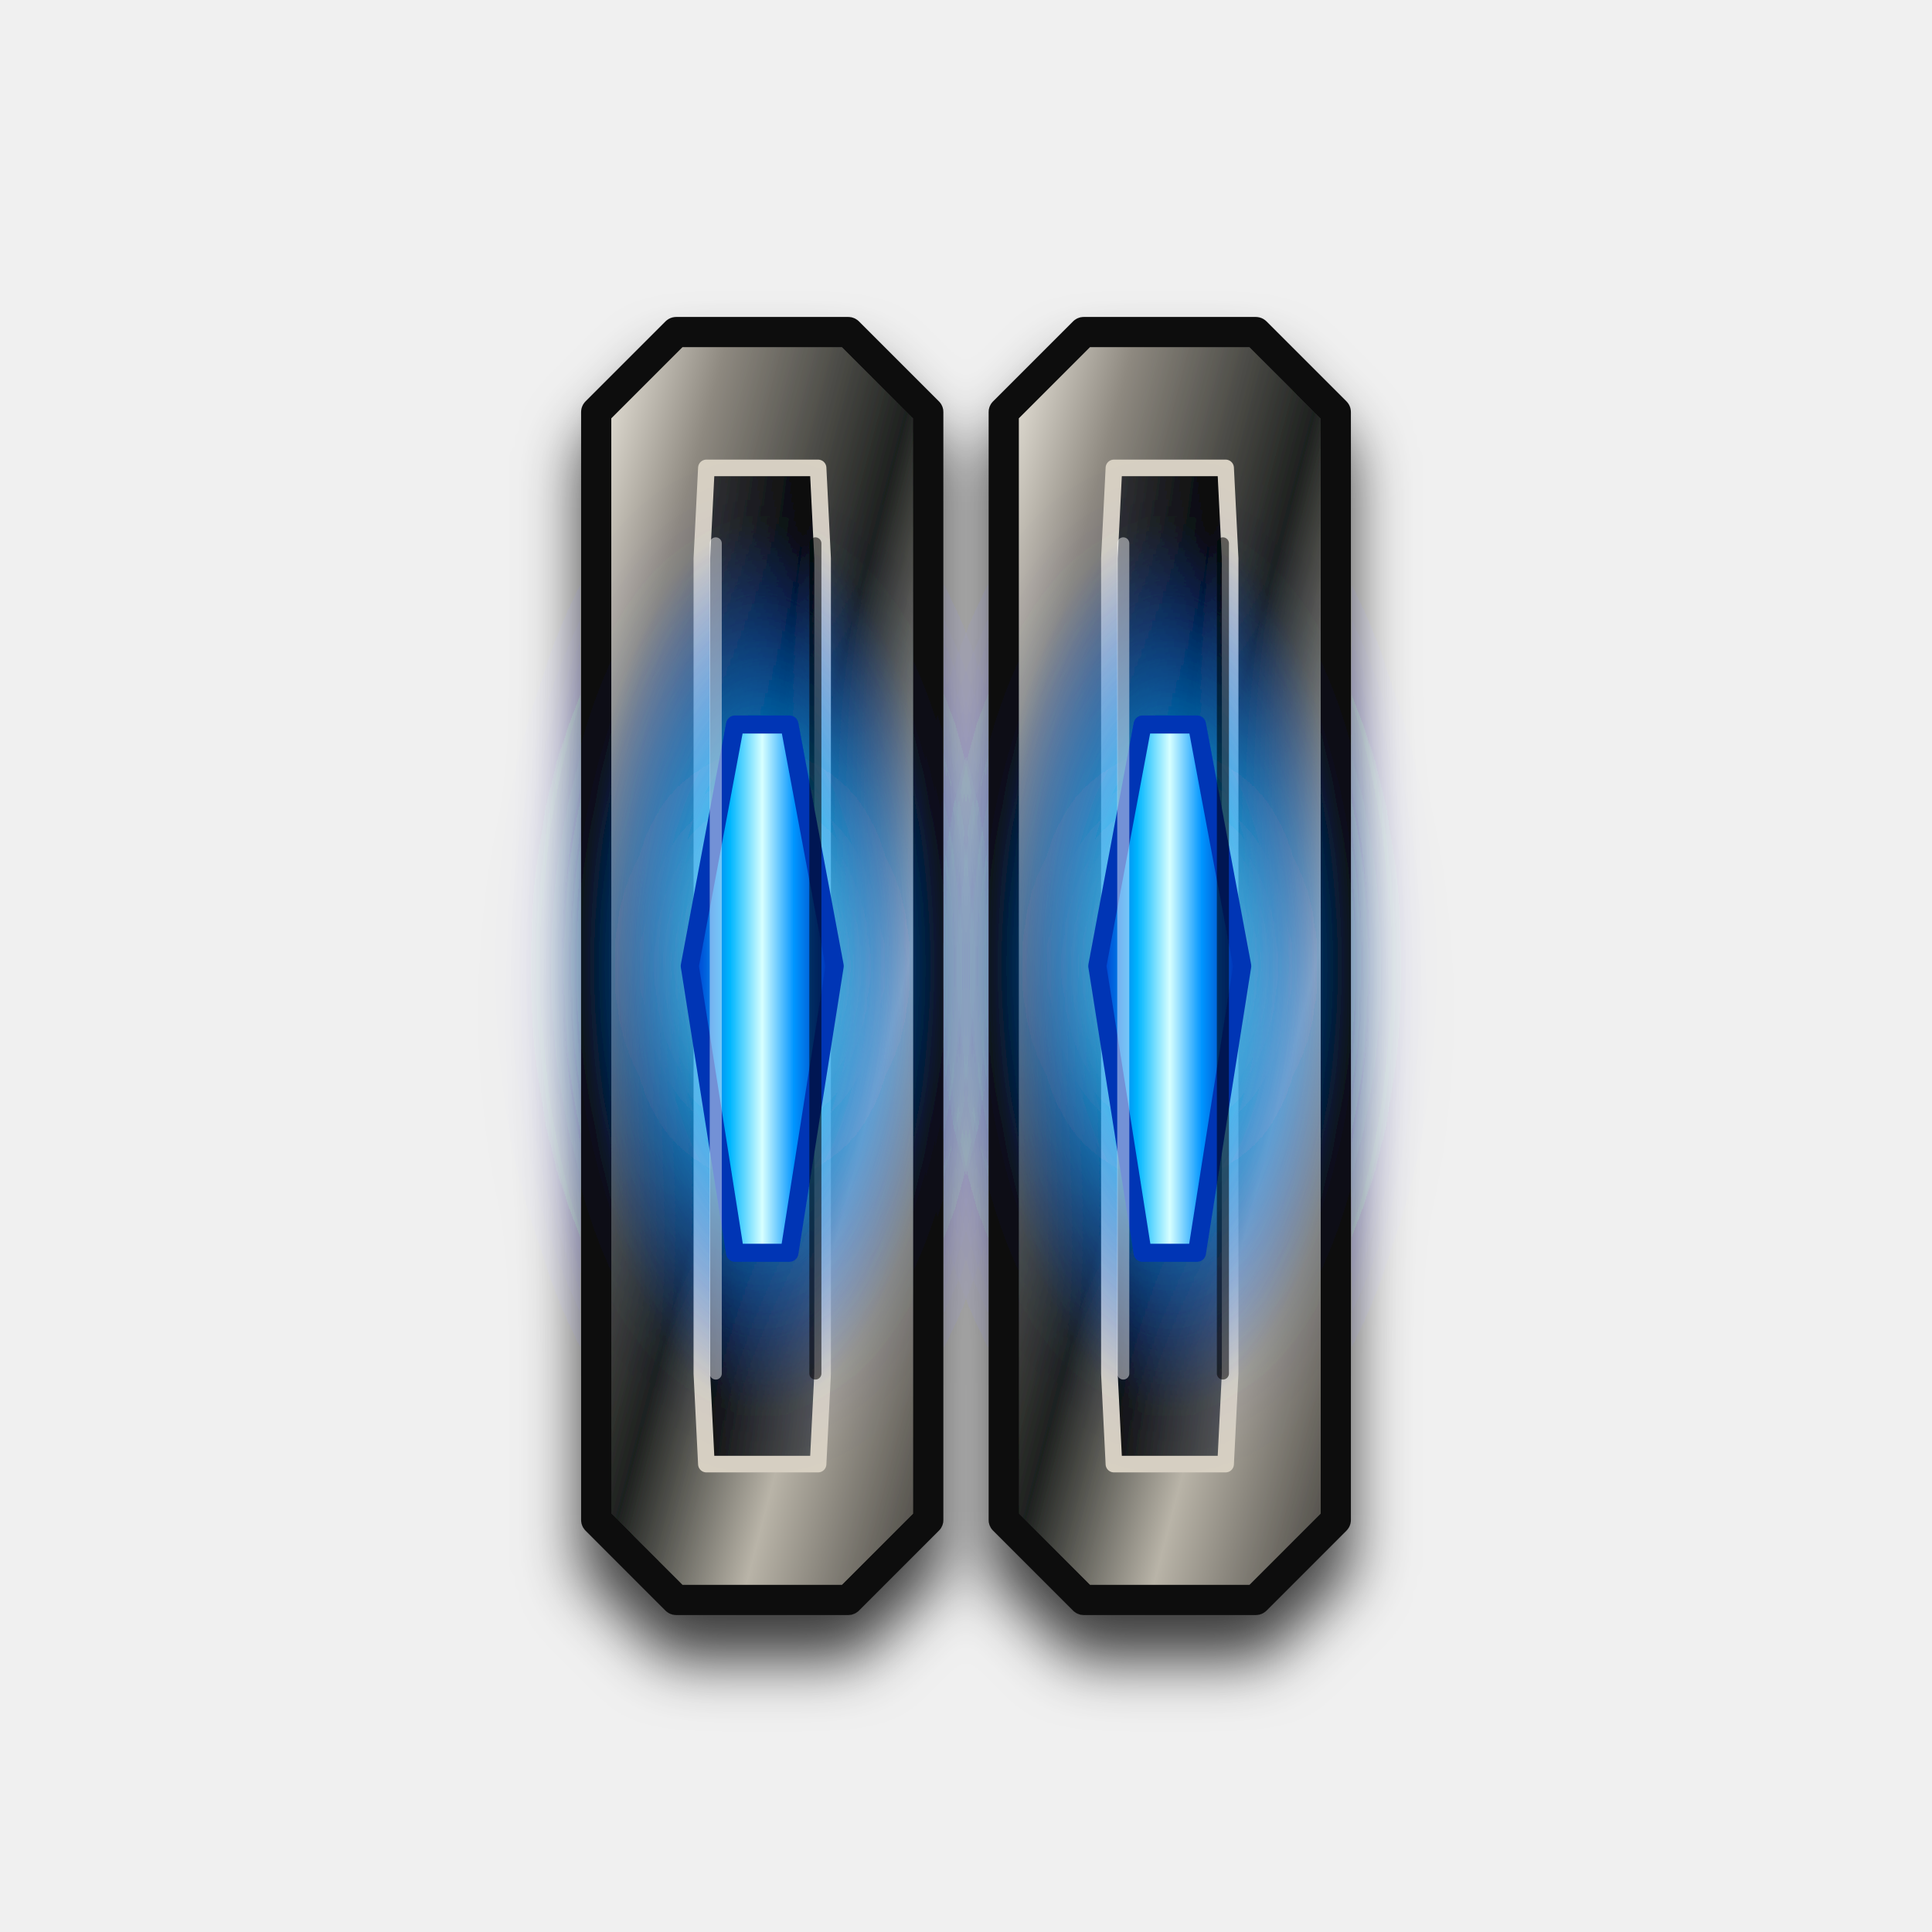
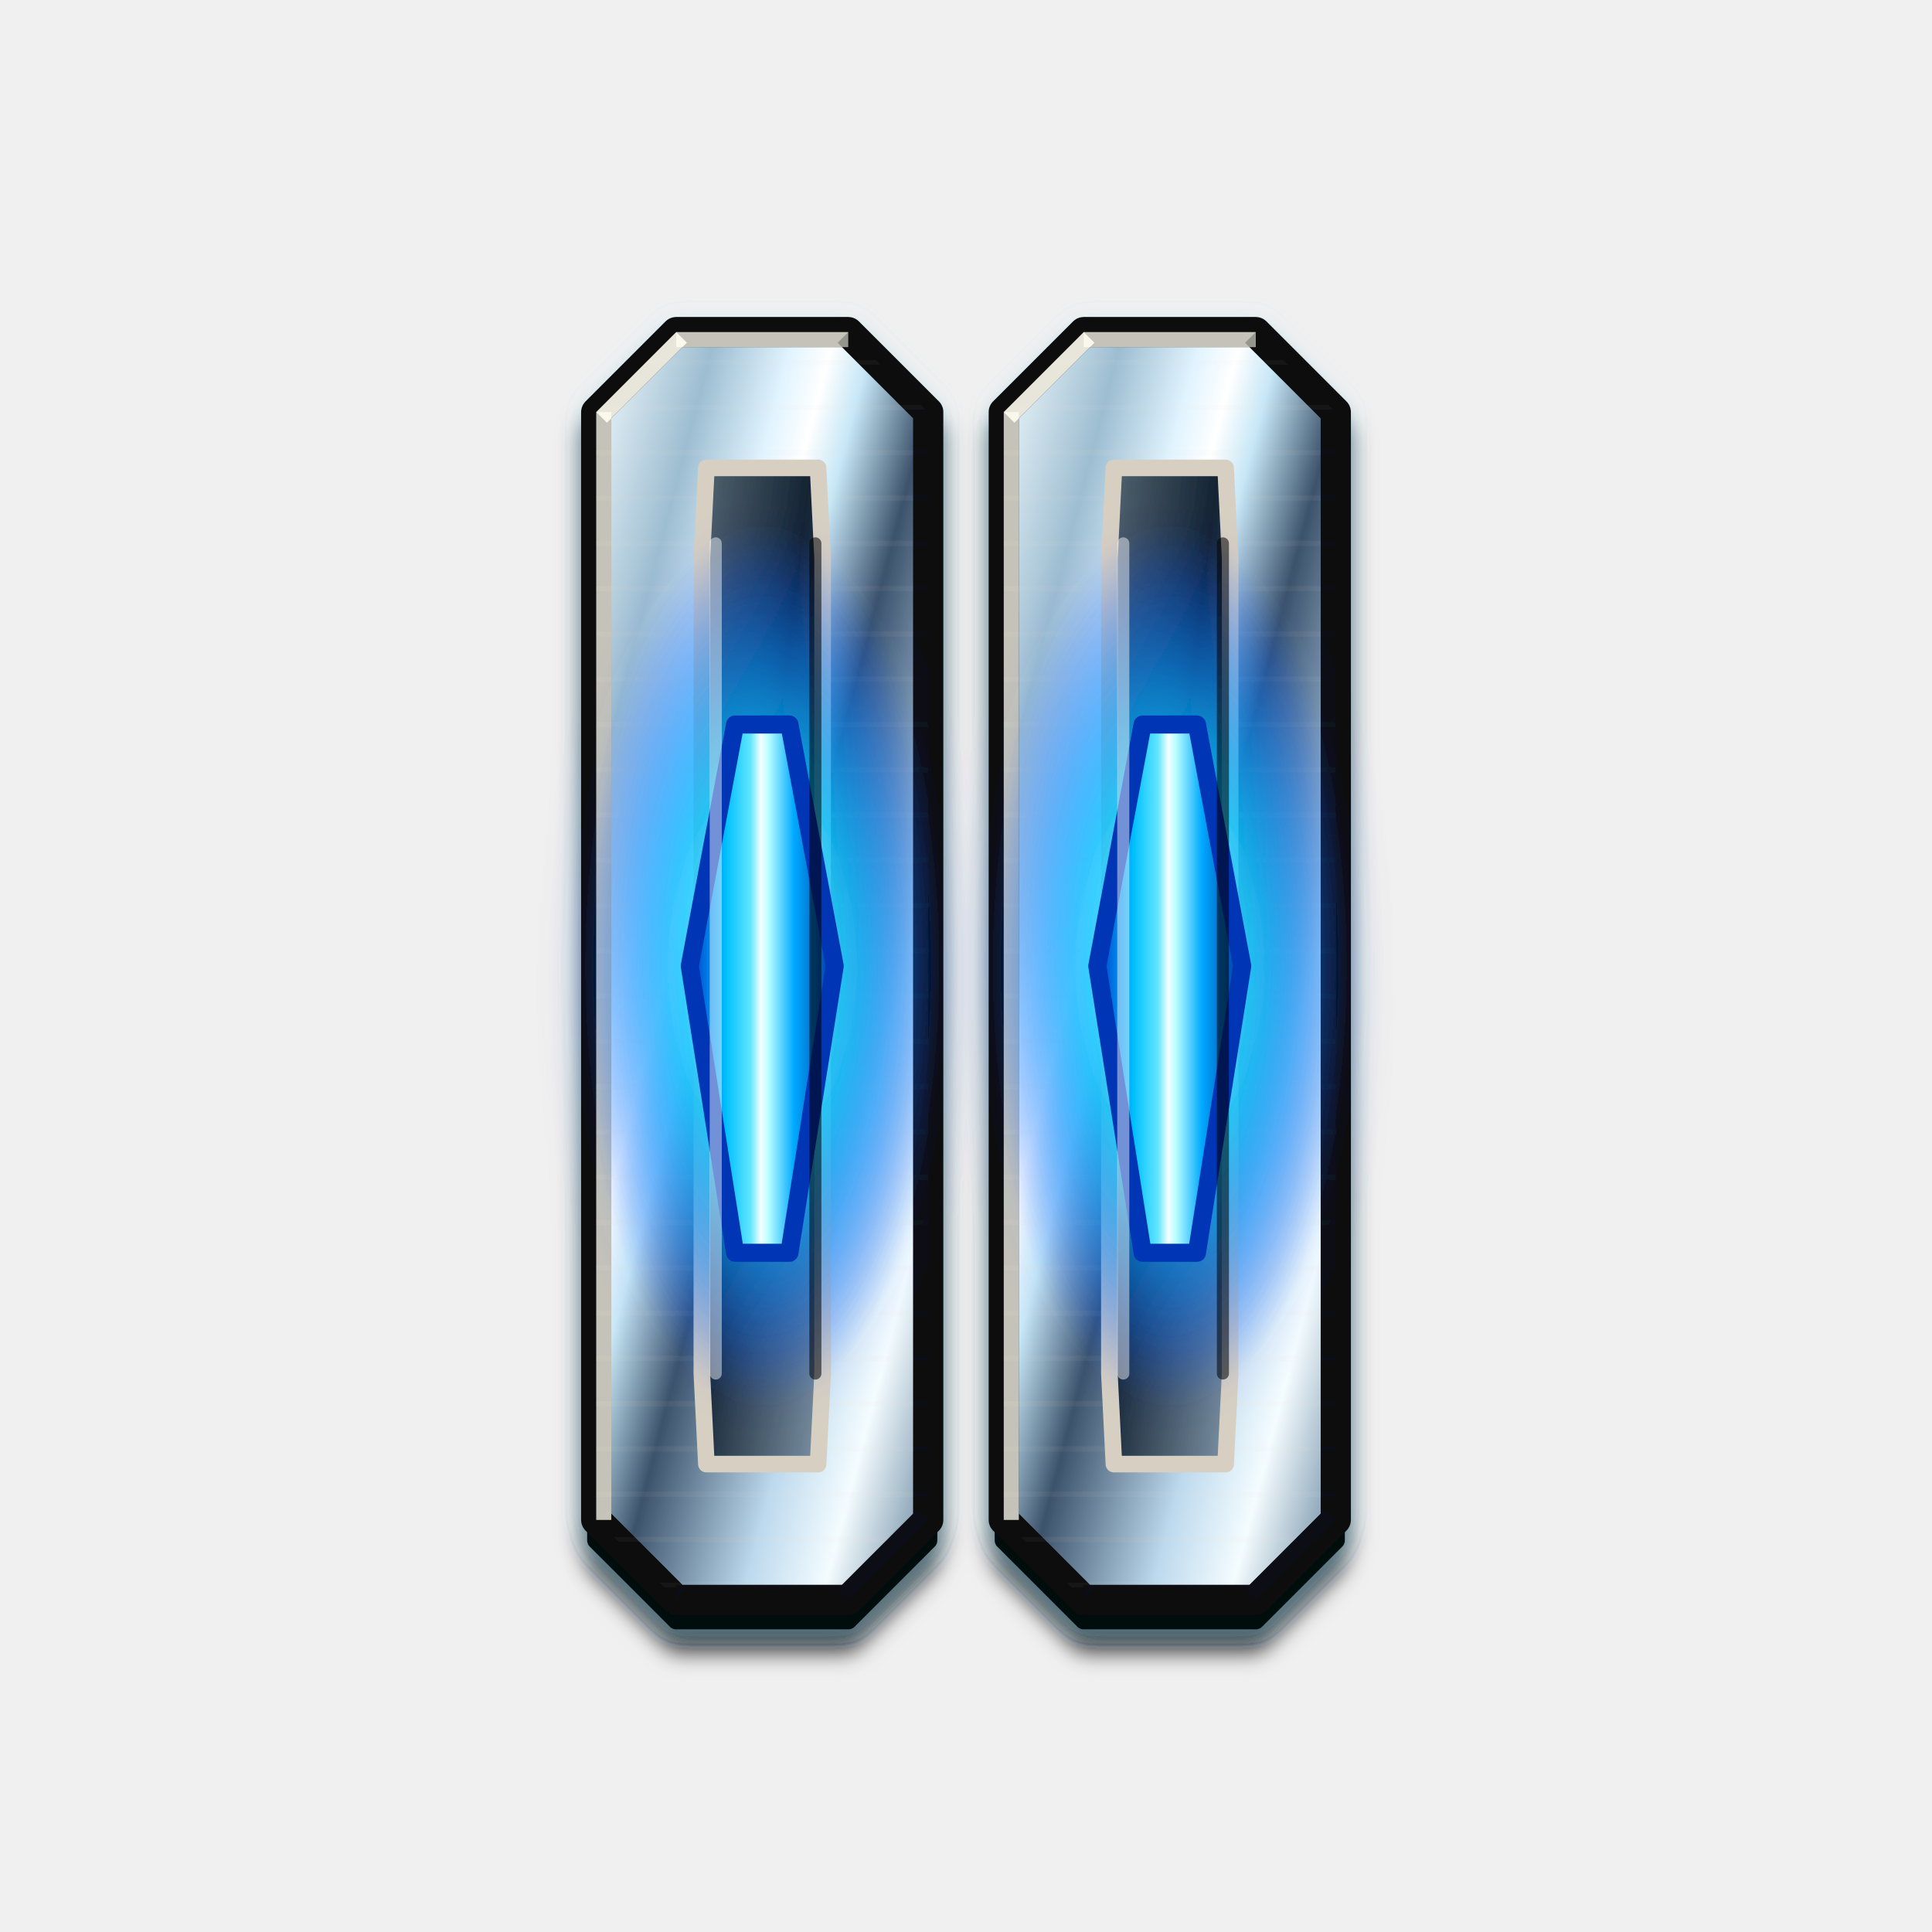
<svg xmlns="http://www.w3.org/2000/svg" width="128" height="128" viewBox="0 0 128 128">
  <defs>
    <linearGradient id="steel" x1="0" y1="0" x2="1" y2="1">
-       <stop offset="0%" stop-color="#f6f2e8" />
-       <stop offset="20%" stop-color="#8e8980" />
-       <stop offset="50%" stop-color="#1e211f" />
-       <stop offset="72%" stop-color="#b9b4a8" />
-       <stop offset="100%" stop-color="#3f3d39" />
+       <stop offset="0%" stop-color="#f5fdff" />
+       <stop offset="18%" stop-color="#9dbdd1" />
+       <stop offset="30%" stop-color="#e1f4ff" />
+       <stop offset="36%" stop-color="#ffffff" />
+       <stop offset="42%" stop-color="#c7e7f7" />
+       <stop offset="53%" stop-color="#3c536b" />
+       <stop offset="72%" stop-color="#bdd9ed" />
+       <stop offset="84%" stop-color="#f4fcff" />
+       <stop offset="100%" stop-color="#5c7d97" />
    </linearGradient>
    <linearGradient id="steel2" x1="0" y1="0" x2="0" y2="1">
      <stop offset="0%" stop-color="#ffffff" />
-       <stop offset="24%" stop-color="#bfc4c6" />
-       <stop offset="48%" stop-color="#383b3d" />
-       <stop offset="75%" stop-color="#8f9698" />
-       <stop offset="100%" stop-color="#0c0d0f" />
+       <stop offset="18%" stop-color="#b0cddd" />
+       <stop offset="31%" stop-color="#f2fdff" />
+       <stop offset="37%" stop-color="#ffffff" />
+       <stop offset="43%" stop-color="#c5e5f4" />
+       <stop offset="52%" stop-color="#425c73" />
+       <stop offset="72%" stop-color="#b9d4e8" />
+       <stop offset="84%" stop-color="#edfbff" />
+       <stop offset="100%" stop-color="#567990" />
    </linearGradient>
    <linearGradient id="darkMetal" x1="0" y1="0" x2="1" y2="1">
-       <stop offset="0%" stop-color="#343536" />
-       <stop offset="45%" stop-color="#070808" />
-       <stop offset="100%" stop-color="#5a5c5d" />
+       <stop offset="0%" stop-color="#536572" />
+       <stop offset="45%" stop-color="#142433" />
+       <stop offset="100%" stop-color="#7e94a6" />
    </linearGradient>
    <linearGradient id="blueCore" x1="0" y1="0" x2="1" y2="0">
-       <stop offset="0%" stop-color="#002cc8" />
-       <stop offset="28%" stop-color="#02b7ff" />
-       <stop offset="50%" stop-color="#d7ffff" />
-       <stop offset="72%" stop-color="#0095ff" />
-       <stop offset="100%" stop-color="#001da7" />
+       <stop offset="0%" stop-color="#0039ca" />
+       <stop offset="25%" stop-color="#00bfff" />
+       <stop offset="42%" stop-color="#62e6ff" />
+       <stop offset="49%" stop-color="#f4ffff" />
+       <stop offset="54%" stop-color="#baffff" />
+       <stop offset="72%" stop-color="#00a9ff" />
+       <stop offset="100%" stop-color="#00349b" />
    </linearGradient>
    <radialGradient id="blueGlow" cx="50%" cy="50%" r="50%">
      <stop offset="0%" stop-color="#cbffff" stop-opacity=".95" />
-       <stop offset="45%" stop-color="#00aaff" stop-opacity=".55" />
+       <stop offset="45%" stop-color="#00c4ff" stop-opacity=".72" />
      <stop offset="100%" stop-color="#003bff" stop-opacity="0" />
    </radialGradient>
    <linearGradient id="copper" x1="0" y1="0" x2="1" y2="1">
-       <stop offset="0%" stop-color="#fff2c0" />
-       <stop offset="18%" stop-color="#ff9c42" />
-       <stop offset="48%" stop-color="#6e2100" />
-       <stop offset="76%" stop-color="#c45b00" />
-       <stop offset="100%" stop-color="#ffd16a" />
+       <stop offset="0%" stop-color="#fff4d2" />
+       <stop offset="16%" stop-color="#e4a054" />
+       <stop offset="29%" stop-color="#ffd58d" />
+       <stop offset="36%" stop-color="#fff6df" />
+       <stop offset="43%" stop-color="#efb96d" />
+       <stop offset="53%" stop-color="#7e3b13" />
+       <stop offset="73%" stop-color="#d58a38" />
+       <stop offset="85%" stop-color="#ffd17f" />
+       <stop offset="100%" stop-color="#985221" />
    </linearGradient>
    <linearGradient id="gold" x1="0" y1="0" x2="1" y2="1">
-       <stop offset="0%" stop-color="#fff7af" />
-       <stop offset="20%" stop-color="#ffbd20" />
-       <stop offset="44%" stop-color="#7a3d00" />
-       <stop offset="70%" stop-color="#e98a00" />
-       <stop offset="100%" stop-color="#fff06a" />
+       <stop offset="0%" stop-color="#fffbd4" />
+       <stop offset="16%" stop-color="#e9b83d" />
+       <stop offset="29%" stop-color="#f9d96c" />
+       <stop offset="36%" stop-color="#fffef0" />
+       <stop offset="43%" stop-color="#ffed95" />
+       <stop offset="53%" stop-color="#9d6916" />
+       <stop offset="71%" stop-color="#e7b632" />
+       <stop offset="84%" stop-color="#fff6b6" />
+       <stop offset="100%" stop-color="#ac791b" />
    </linearGradient>
    <linearGradient id="redGem" x1="0" y1="0" x2="0" y2="1">
-       <stop offset="0%" stop-color="#ff6b25" />
-       <stop offset="45%" stop-color="#a5120b" />
-       <stop offset="100%" stop-color="#430007" />
+       <stop offset="0%" stop-color="#ff9a7c" />
+       <stop offset="26%" stop-color="#e14b43" />
+       <stop offset="42%" stop-color="#ffbe9c" />
+       <stop offset="52%" stop-color="#b22530" />
+       <stop offset="76%" stop-color="#731825" />
+       <stop offset="100%" stop-color="#421020" />
    </linearGradient>
    <filter id="shadow" x="-30%" y="-30%" width="160%" height="160%">
-       <feDropShadow dx="0" dy="3" stdDeviation="2" flood-color="#000000" flood-opacity=".75" />
+       <feDropShadow dx="0" dy="1.5" stdDeviation="0.7" flood-color="#000000" flood-opacity=".75" />
    </filter>
    <filter id="glow" x="-70%" y="-70%" width="240%" height="240%">
-       <feGaussianBlur stdDeviation="3.2" result="blur" />
+       <feGaussianBlur stdDeviation="1.6" result="blur" />
      <feMerge>
        <feMergeNode in="blur" />
        <feMergeNode in="SourceGraphic" />
      </feMerge>
    </filter>
+     <filter id="metalAura" x="-15%" y="-15%" width="130%" height="130%">
+       <feDropShadow dx="0" dy="0" stdDeviation=".65" flood-color="#74cfff" flood-opacity="0.14" />
+     </filter>
  </defs>
  <g filter="url(#shadow)">
-     <polygon points="44.8,22.0 56.2,22.0 61.5,27.3 61.5,100.7 56.2,106.0 44.8,106.0 39.5,100.7 39.5,27.3" fill="url(#steel)" stroke="#080808" stroke-width="2" stroke-linejoin="round" />
-     <polygon points="46.8,31.0 54.2,31.0 54.5,37.0 54.5,91.0 54.2,97.0 46.8,97.0 46.5,91.0 46.5,37.0" fill="url(#darkMetal)" stroke="#d7d0c2" stroke-width="1.1" stroke-linejoin="round" />
-     <ellipse cx="50.5" cy="64.0" rx="12.1" ry="29.4" fill="url(#blueGlow)" filter="url(#glow)" opacity=".9" />
-     <polygon points="48.7,48.0 52.3,48.0 55.3,64.0 52.3,83.0 48.7,83.0 45.7,64.0" fill="url(#blueCore)" stroke="#0036b5" stroke-width="1.2" stroke-linejoin="round" />
-     <line x1="47.42" y1="36" x2="47.42" y2="91" stroke="#ffffff" stroke-width="0.8" opacity="0.45" stroke-linecap="round" />
-     <line x1="54.02" y1="36" x2="54.02" y2="91" stroke="#000000" stroke-width="0.8" opacity="0.55" stroke-linecap="round" />
-     <polygon points="71.8,22.0 83.2,22.0 88.5,27.3 88.5,100.7 83.2,106.0 71.8,106.0 66.5,100.7 66.5,27.3" fill="url(#steel)" stroke="#080808" stroke-width="2" stroke-linejoin="round" />
-     <polygon points="73.8,31.0 81.2,31.0 81.5,37.0 81.5,91.0 81.2,97.0 73.8,97.0 73.5,91.0 73.5,37.0" fill="url(#darkMetal)" stroke="#d7d0c2" stroke-width="1.1" stroke-linejoin="round" />
-     <ellipse cx="77.5" cy="64.0" rx="12.1" ry="29.4" fill="url(#blueGlow)" filter="url(#glow)" opacity=".9" />
-     <polygon points="75.7,48.0 79.3,48.0 82.3,64.0 79.3,83.0 75.7,83.0 72.7,64.0" fill="url(#blueCore)" stroke="#0036b5" stroke-width="1.2" stroke-linejoin="round" />
-     <line x1="74.42" y1="36" x2="74.42" y2="91" stroke="#ffffff" stroke-width="0.8" opacity="0.45" stroke-linecap="round" />
-     <line x1="81.02" y1="36" x2="81.02" y2="91" stroke="#000000" stroke-width="0.8" opacity="0.55" stroke-linecap="round" />
+     <g filter="url(#metalAura)">
+       <polygon points="44.8,22.0 56.2,22.0 61.5,27.3 61.5,100.7 56.2,106.0 44.8,106.0 39.5,100.7 39.5,27.3" fill="#26323e" stroke="#020810" stroke-width="1.2" stroke-linejoin="round" transform="translate(0 1.35)" />
+       <polygon points="44.8,22.0 56.2,22.0 61.5,27.3 61.5,100.7 56.2,106.0 44.8,106.0 39.5,100.7 39.5,27.3" fill="url(#steel)" stroke="#080808" stroke-width="2" stroke-linejoin="round" />
+       <clipPath id="bevel-1">
+         <polygon points="44.8,22.0 56.2,22.0 61.5,27.3 61.5,100.7 56.2,106.0 44.8,106.0 39.5,100.7 39.5,27.3" />
+       </clipPath>
+       <g clip-path="url(#bevel-1)">
+         <path d="M0 0 H128 M0 3 H128 M0 6 H128 M0 9 H128 M0 12 H128 M0 15 H128 M0 18 H128 M0 21 H128 M0 24 H128 M0 27 H128 M0 30 H128 M0 33 H128 M0 36 H128 M0 39 H128 M0 42 H128 M0 45 H128 M0 48 H128 M0 51 H128 M0 54 H128 M0 57 H128 M0 60 H128 M0 63 H128 M0 66 H128 M0 69 H128 M0 72 H128 M0 75 H128 M0 78 H128 M0 81 H128 M0 84 H128 M0 87 H128 M0 90 H128 M0 93 H128 M0 96 H128 M0 99 H128 M0 102 H128 M0 105 H128 M0 108 H128 M0 111 H128 M0 114 H128 M0 117 H128 M0 120 H128 M0 123 H128 M0 126 H128" fill="none" stroke="#f2e7cd" stroke-opacity=".055" stroke-width=".35" />
+         <path d="M44.8 22.0 L56.2 22.0" fill="none" stroke="#fffdf0" stroke-opacity="0.762" stroke-width="2.0" />
+         <path d="M56.2 22.0 L61.5 27.3" fill="none" stroke="#0c1017" stroke-opacity="0.260" stroke-width="2.0" />
+         <path d="M61.5 27.3 L61.5 100.7" fill="none" stroke="#0c1017" stroke-opacity="0.543" stroke-width="2.0" />
+         <path d="M61.5 100.7 L56.2 106.0" fill="none" stroke="#0c1017" stroke-opacity="0.660" stroke-width="2.0" />
+         <path d="M56.2 106.0 L44.8 106.0" fill="none" stroke="#0c1017" stroke-opacity="0.543" stroke-width="2.0" />
+         <path d="M44.8 106.0 L39.5 100.7" fill="none" stroke="#0c1017" stroke-opacity="0.260" stroke-width="2.0" />
+         <path d="M39.5 100.7 L39.5 27.3" fill="none" stroke="#fffdf0" stroke-opacity="0.762" stroke-width="2.0" />
+         <path d="M39.5 27.3 L44.8 22.0" fill="none" stroke="#fffdf0" stroke-opacity="0.905" stroke-width="2.0" />
+       </g>
+       <polygon points="46.8,31.0 54.2,31.0 54.5,37.0 54.5,91.0 54.2,97.0 46.8,97.0 46.5,91.0 46.5,37.0" fill="url(#darkMetal)" stroke="#d7d0c2" stroke-width="1.1" stroke-linejoin="round" />
+       <ellipse cx="50.5" cy="64.0" rx="12.1" ry="29.4" fill="url(#blueGlow)" filter="url(#glow)" opacity=".9" />
+       <polygon points="48.7,48.0 52.3,48.0 55.3,64.0 52.3,83.0 48.7,83.0 45.7,64.0" fill="url(#blueCore)" stroke="#0036b5" stroke-width="1.2" stroke-linejoin="round" />
+       <line x1="47.42" y1="36" x2="47.42" y2="91" stroke="#ffffff" stroke-width="0.8" opacity="0.45" stroke-linecap="round" />
+       <line x1="54.02" y1="36" x2="54.02" y2="91" stroke="#000000" stroke-width="0.8" opacity="0.55" stroke-linecap="round" />
+       <polygon points="71.8,22.0 83.2,22.0 88.5,27.3 88.5,100.7 83.2,106.0 71.8,106.0 66.5,100.7 66.5,27.3" fill="#26323e" stroke="#020810" stroke-width="1.2" stroke-linejoin="round" transform="translate(0 1.35)" />
+       <polygon points="71.8,22.0 83.2,22.0 88.5,27.3 88.5,100.7 83.2,106.0 71.8,106.0 66.5,100.7 66.5,27.3" fill="url(#steel)" stroke="#080808" stroke-width="2" stroke-linejoin="round" />
+       <clipPath id="bevel-2">
+         <polygon points="71.8,22.0 83.2,22.0 88.5,27.3 88.5,100.7 83.2,106.0 71.8,106.0 66.5,100.7 66.5,27.3" />
+       </clipPath>
+       <g clip-path="url(#bevel-2)">
+         <path d="M0 0 H128 M0 3 H128 M0 6 H128 M0 9 H128 M0 12 H128 M0 15 H128 M0 18 H128 M0 21 H128 M0 24 H128 M0 27 H128 M0 30 H128 M0 33 H128 M0 36 H128 M0 39 H128 M0 42 H128 M0 45 H128 M0 48 H128 M0 51 H128 M0 54 H128 M0 57 H128 M0 60 H128 M0 63 H128 M0 66 H128 M0 69 H128 M0 72 H128 M0 75 H128 M0 78 H128 M0 81 H128 M0 84 H128 M0 87 H128 M0 90 H128 M0 93 H128 M0 96 H128 M0 99 H128 M0 102 H128 M0 105 H128 M0 108 H128 M0 111 H128 M0 114 H128 M0 117 H128 M0 120 H128 M0 123 H128 M0 126 H128" fill="none" stroke="#f2e7cd" stroke-opacity=".055" stroke-width=".35" />
+         <path d="M71.8 22.0 L83.2 22.0" fill="none" stroke="#fffdf0" stroke-opacity="0.762" stroke-width="2.0" />
+         <path d="M83.2 22.0 L88.5 27.3" fill="none" stroke="#0c1017" stroke-opacity="0.260" stroke-width="2.0" />
+         <path d="M88.5 27.3 L88.5 100.7" fill="none" stroke="#0c1017" stroke-opacity="0.543" stroke-width="2.0" />
+         <path d="M88.5 100.7 L83.2 106.0" fill="none" stroke="#0c1017" stroke-opacity="0.660" stroke-width="2.0" />
+         <path d="M83.2 106.0 L71.8 106.0" fill="none" stroke="#0c1017" stroke-opacity="0.543" stroke-width="2.0" />
+         <path d="M71.8 106.0 L66.5 100.7" fill="none" stroke="#0c1017" stroke-opacity="0.260" stroke-width="2.0" />
+         <path d="M66.5 100.7 L66.5 27.3" fill="none" stroke="#fffdf0" stroke-opacity="0.762" stroke-width="2.0" />
+         <path d="M66.5 27.3 L71.8 22.0" fill="none" stroke="#fffdf0" stroke-opacity="0.905" stroke-width="2.0" />
+       </g>
+       <polygon points="73.8,31.0 81.2,31.0 81.5,37.0 81.5,91.0 81.2,97.0 73.8,97.0 73.5,91.0 73.5,37.0" fill="url(#darkMetal)" stroke="#d7d0c2" stroke-width="1.1" stroke-linejoin="round" />
+       <ellipse cx="77.5" cy="64.0" rx="12.1" ry="29.4" fill="url(#blueGlow)" filter="url(#glow)" opacity=".9" />
+       <polygon points="75.7,48.0 79.3,48.0 82.3,64.0 79.3,83.0 75.7,83.0 72.7,64.0" fill="url(#blueCore)" stroke="#0036b5" stroke-width="1.2" stroke-linejoin="round" />
+       <line x1="74.42" y1="36" x2="74.42" y2="91" stroke="#ffffff" stroke-width="0.8" opacity="0.45" stroke-linecap="round" />
+       <line x1="81.02" y1="36" x2="81.02" y2="91" stroke="#000000" stroke-width="0.8" opacity="0.55" stroke-linecap="round" />
+     </g>
  </g>
</svg>
